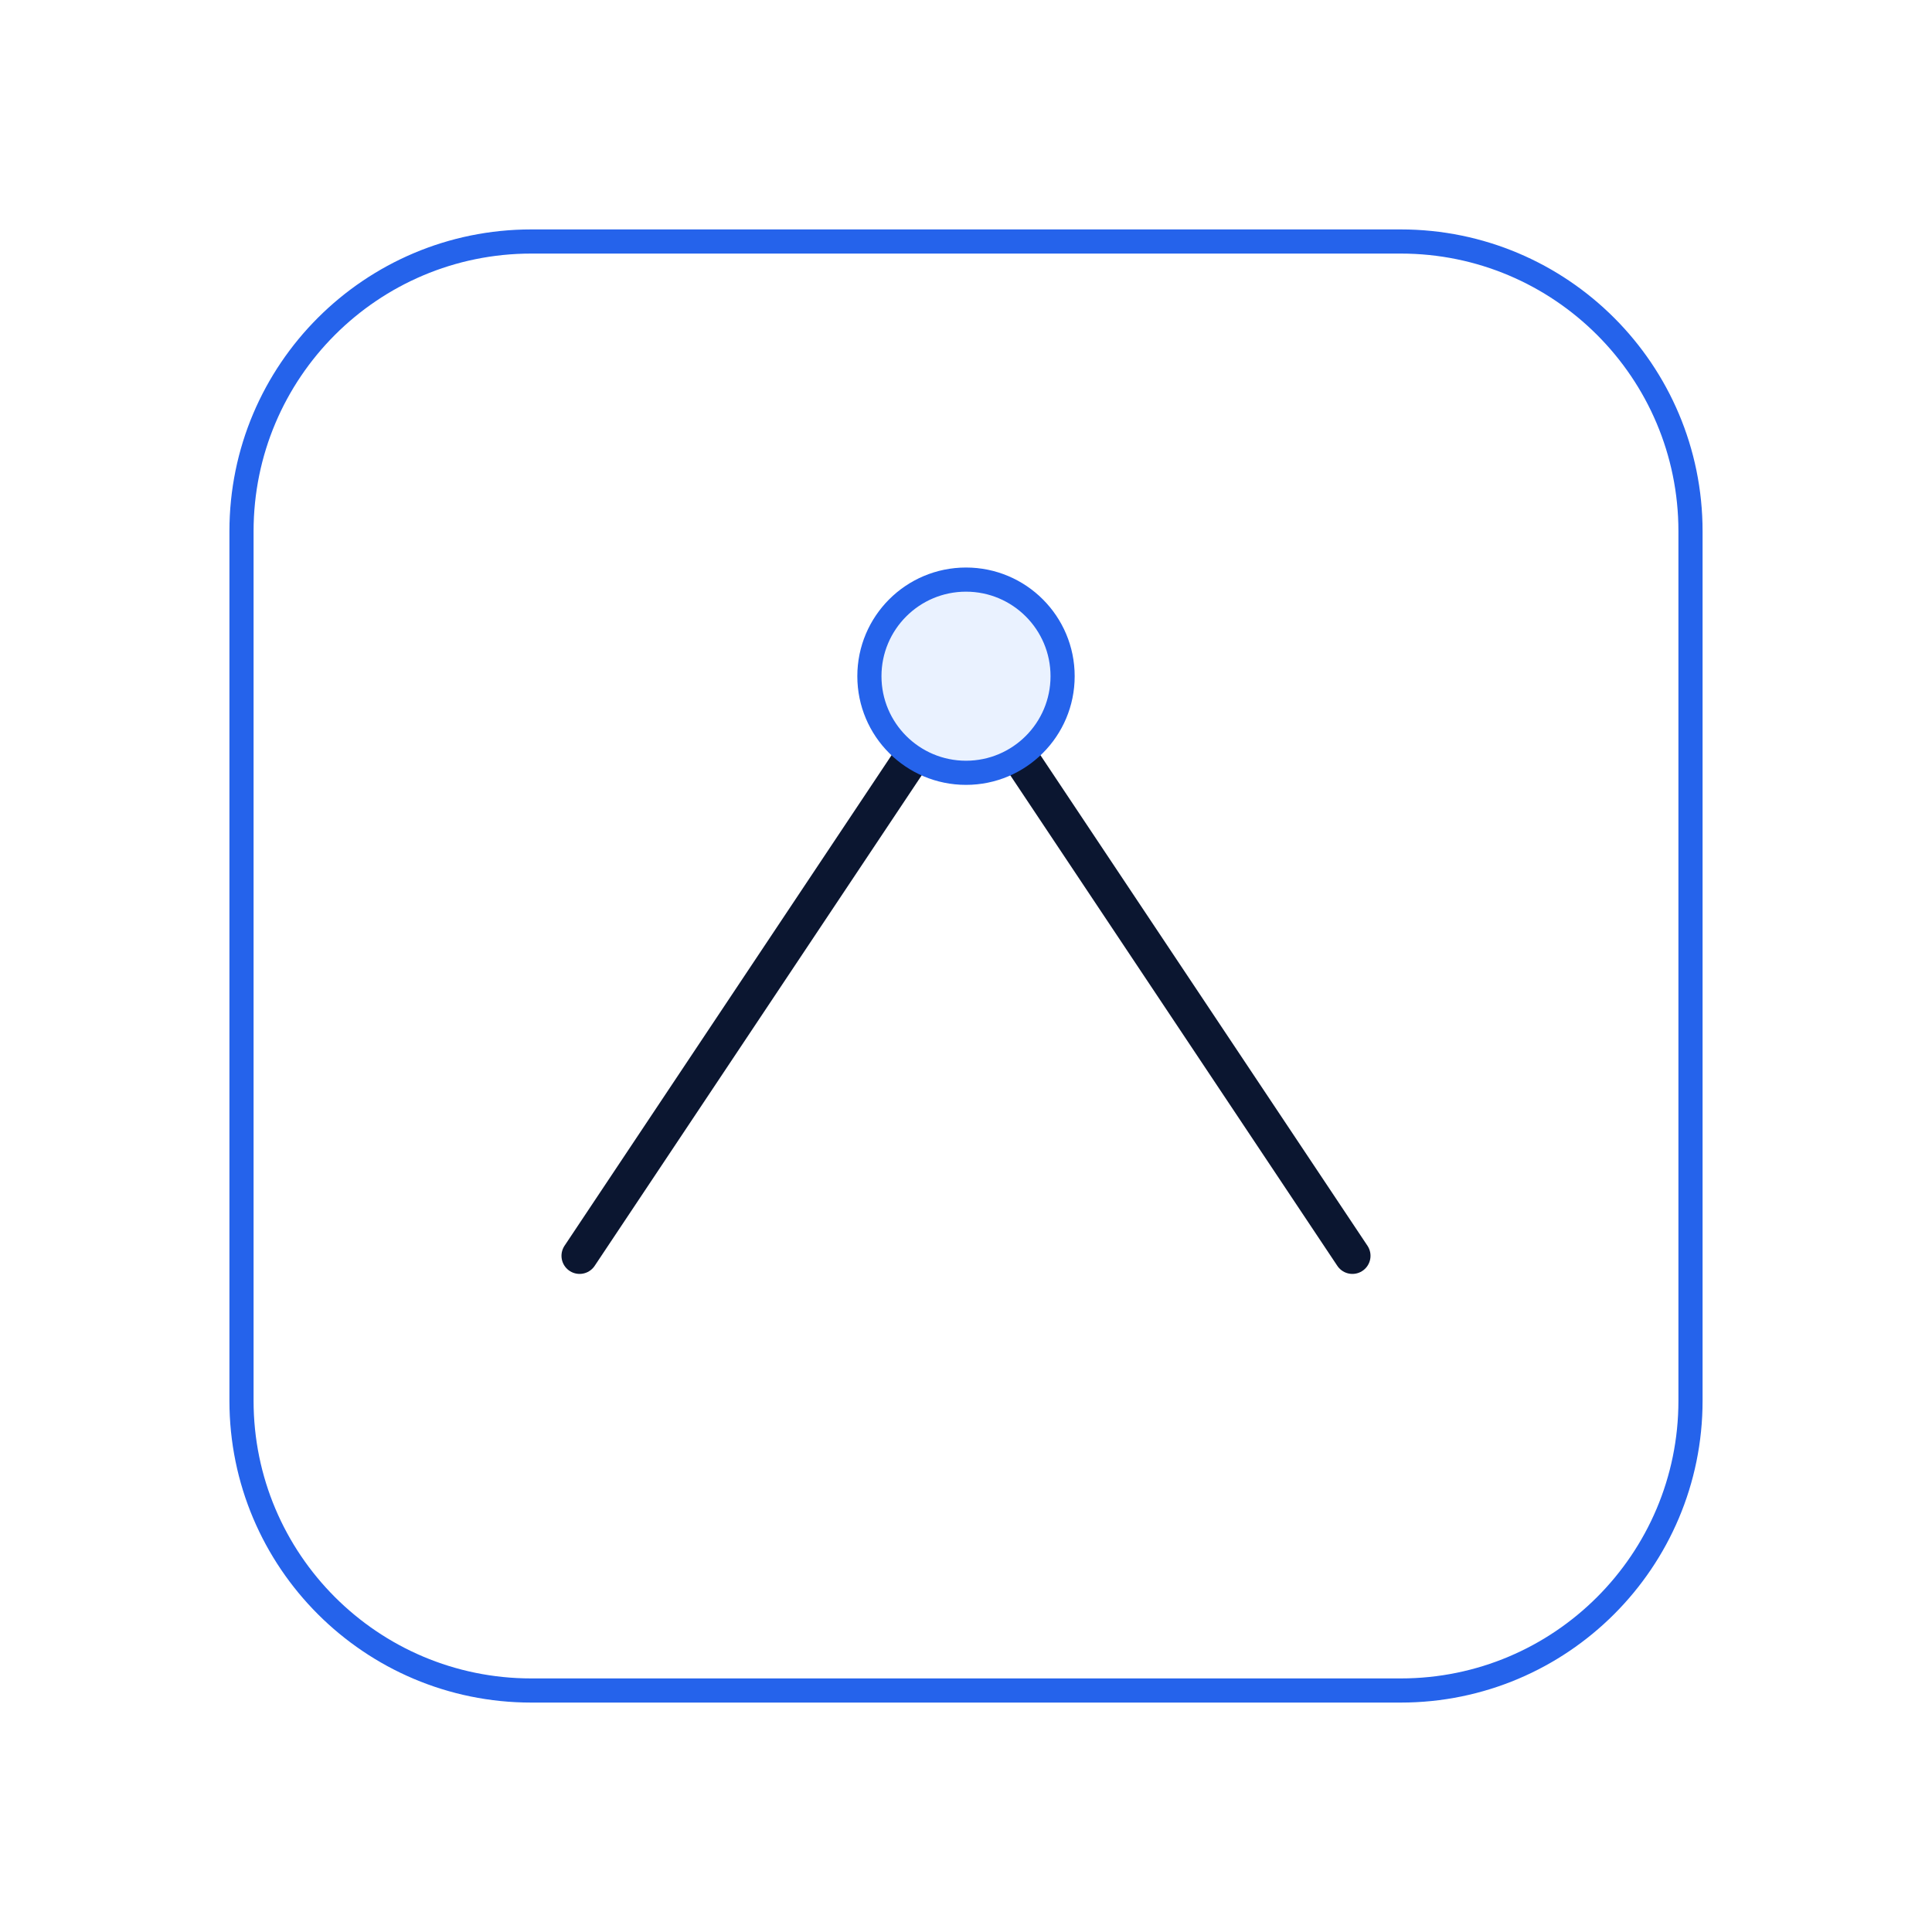
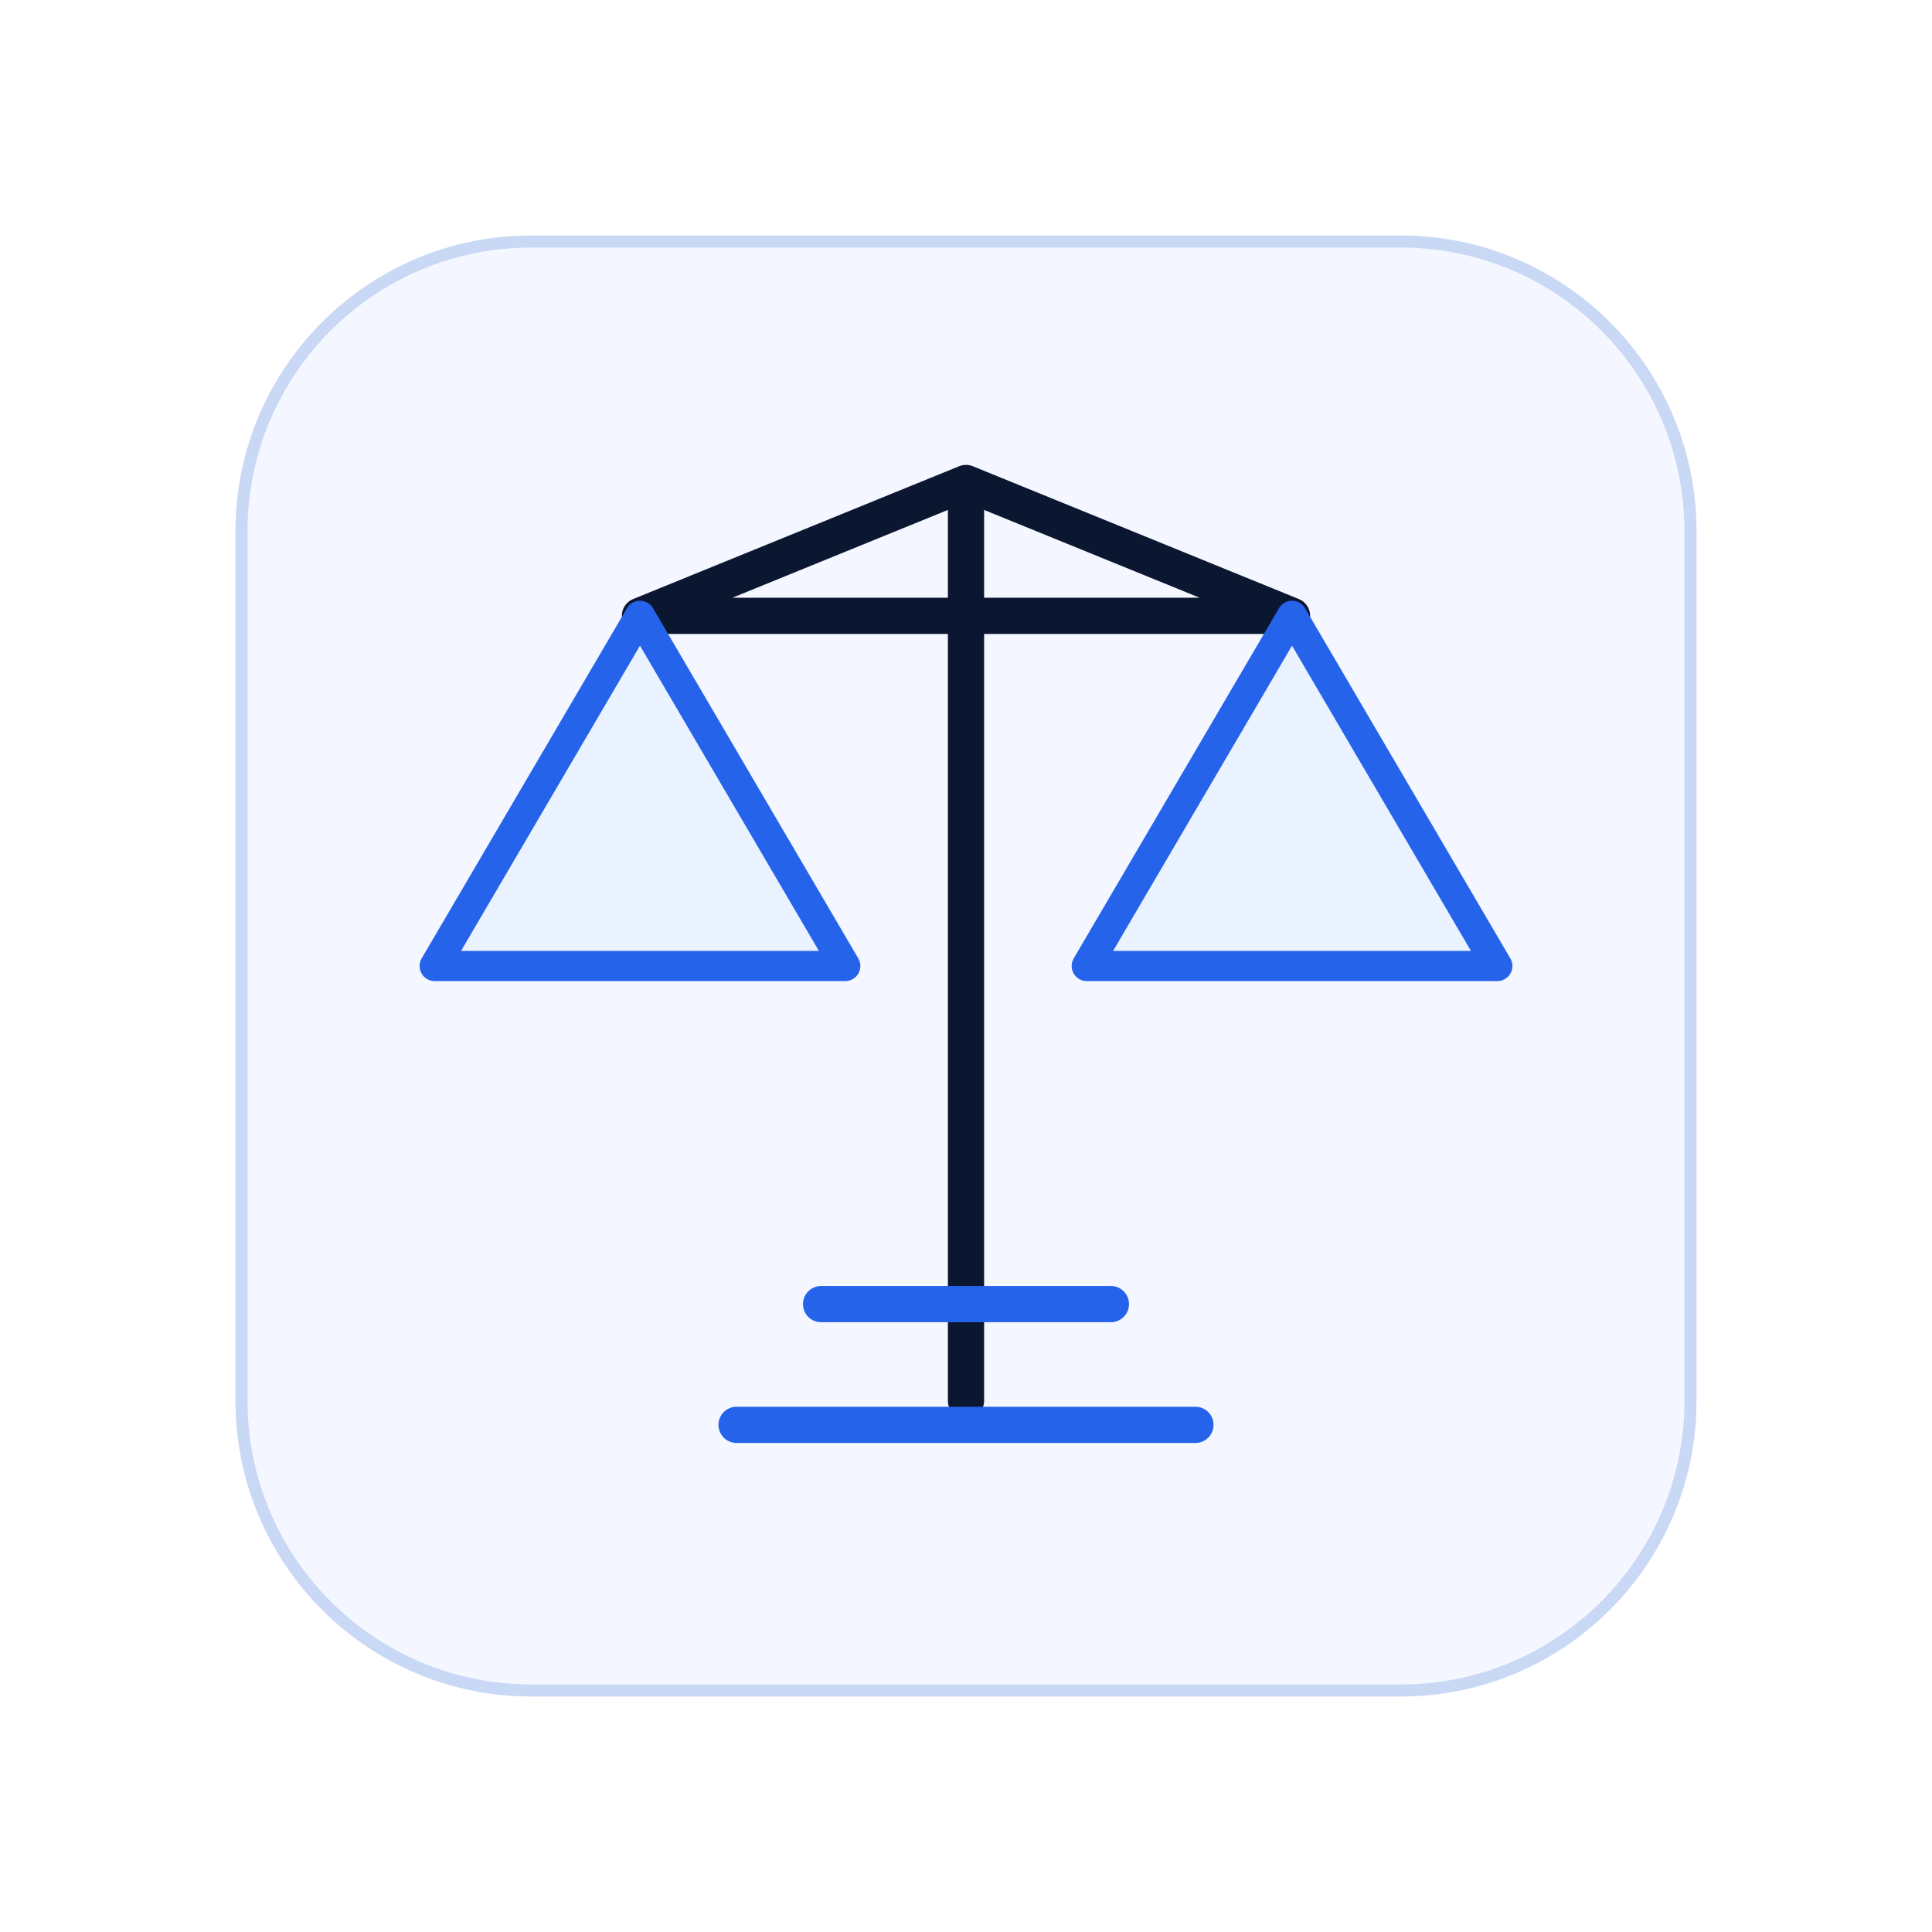
- <svg xmlns="http://www.w3.org/2000/svg" width="160" height="160" viewBox="0 0 160 160" fill="none">
-   <rect x="20" y="20" width="120" height="120" rx="24" stroke="#2563EB" stroke-width="2" />
-   <path d="M48 104L80 56L112 104" stroke="#0B1630" stroke-width="3" stroke-linecap="round" stroke-linejoin="round" />
-   <circle cx="80" cy="56" r="8" fill="#EAF2FF" stroke="#2563EB" stroke-width="2" />
+ <svg xmlns="http://www.w3.org/2000/svg" viewBox="0 0 160 160" fill="none">
+   <rect x="20" y="20" width="120" height="120" rx="24" fill="#F4F7FF" stroke="#C9D8F5" />
+   <path d="M80 40v76M53 51h54M80 40l-27 11m27-11 27 11" stroke="#0B1630" stroke-width="3" stroke-linecap="round" />
+   <path d="m53 51-17 29h34L53 51Zm54 0L90 80h34l-17-29Z" fill="#EAF2FF" stroke="#2563EB" stroke-width="2.5" stroke-linejoin="round" />
+   <path d="M61 118h38M68 108h24" stroke="#2563EB" stroke-width="3" stroke-linecap="round" />
</svg>
